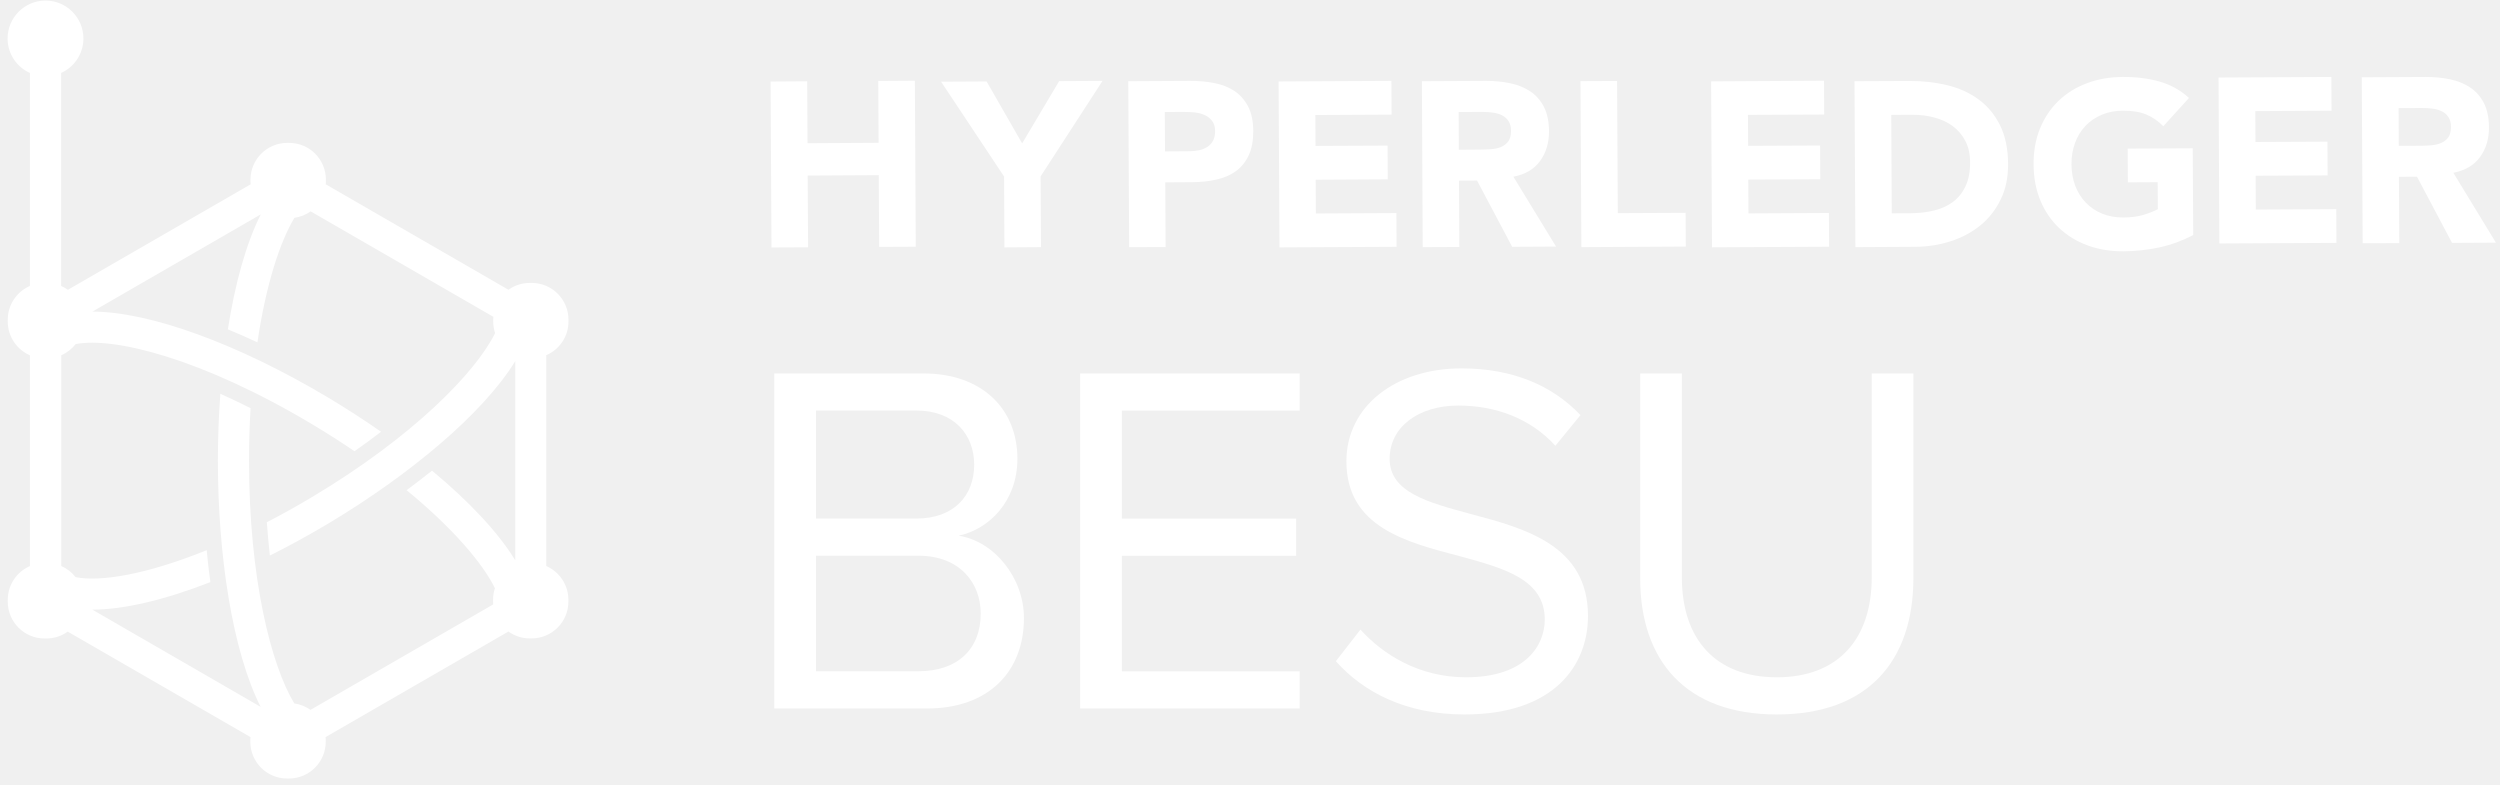
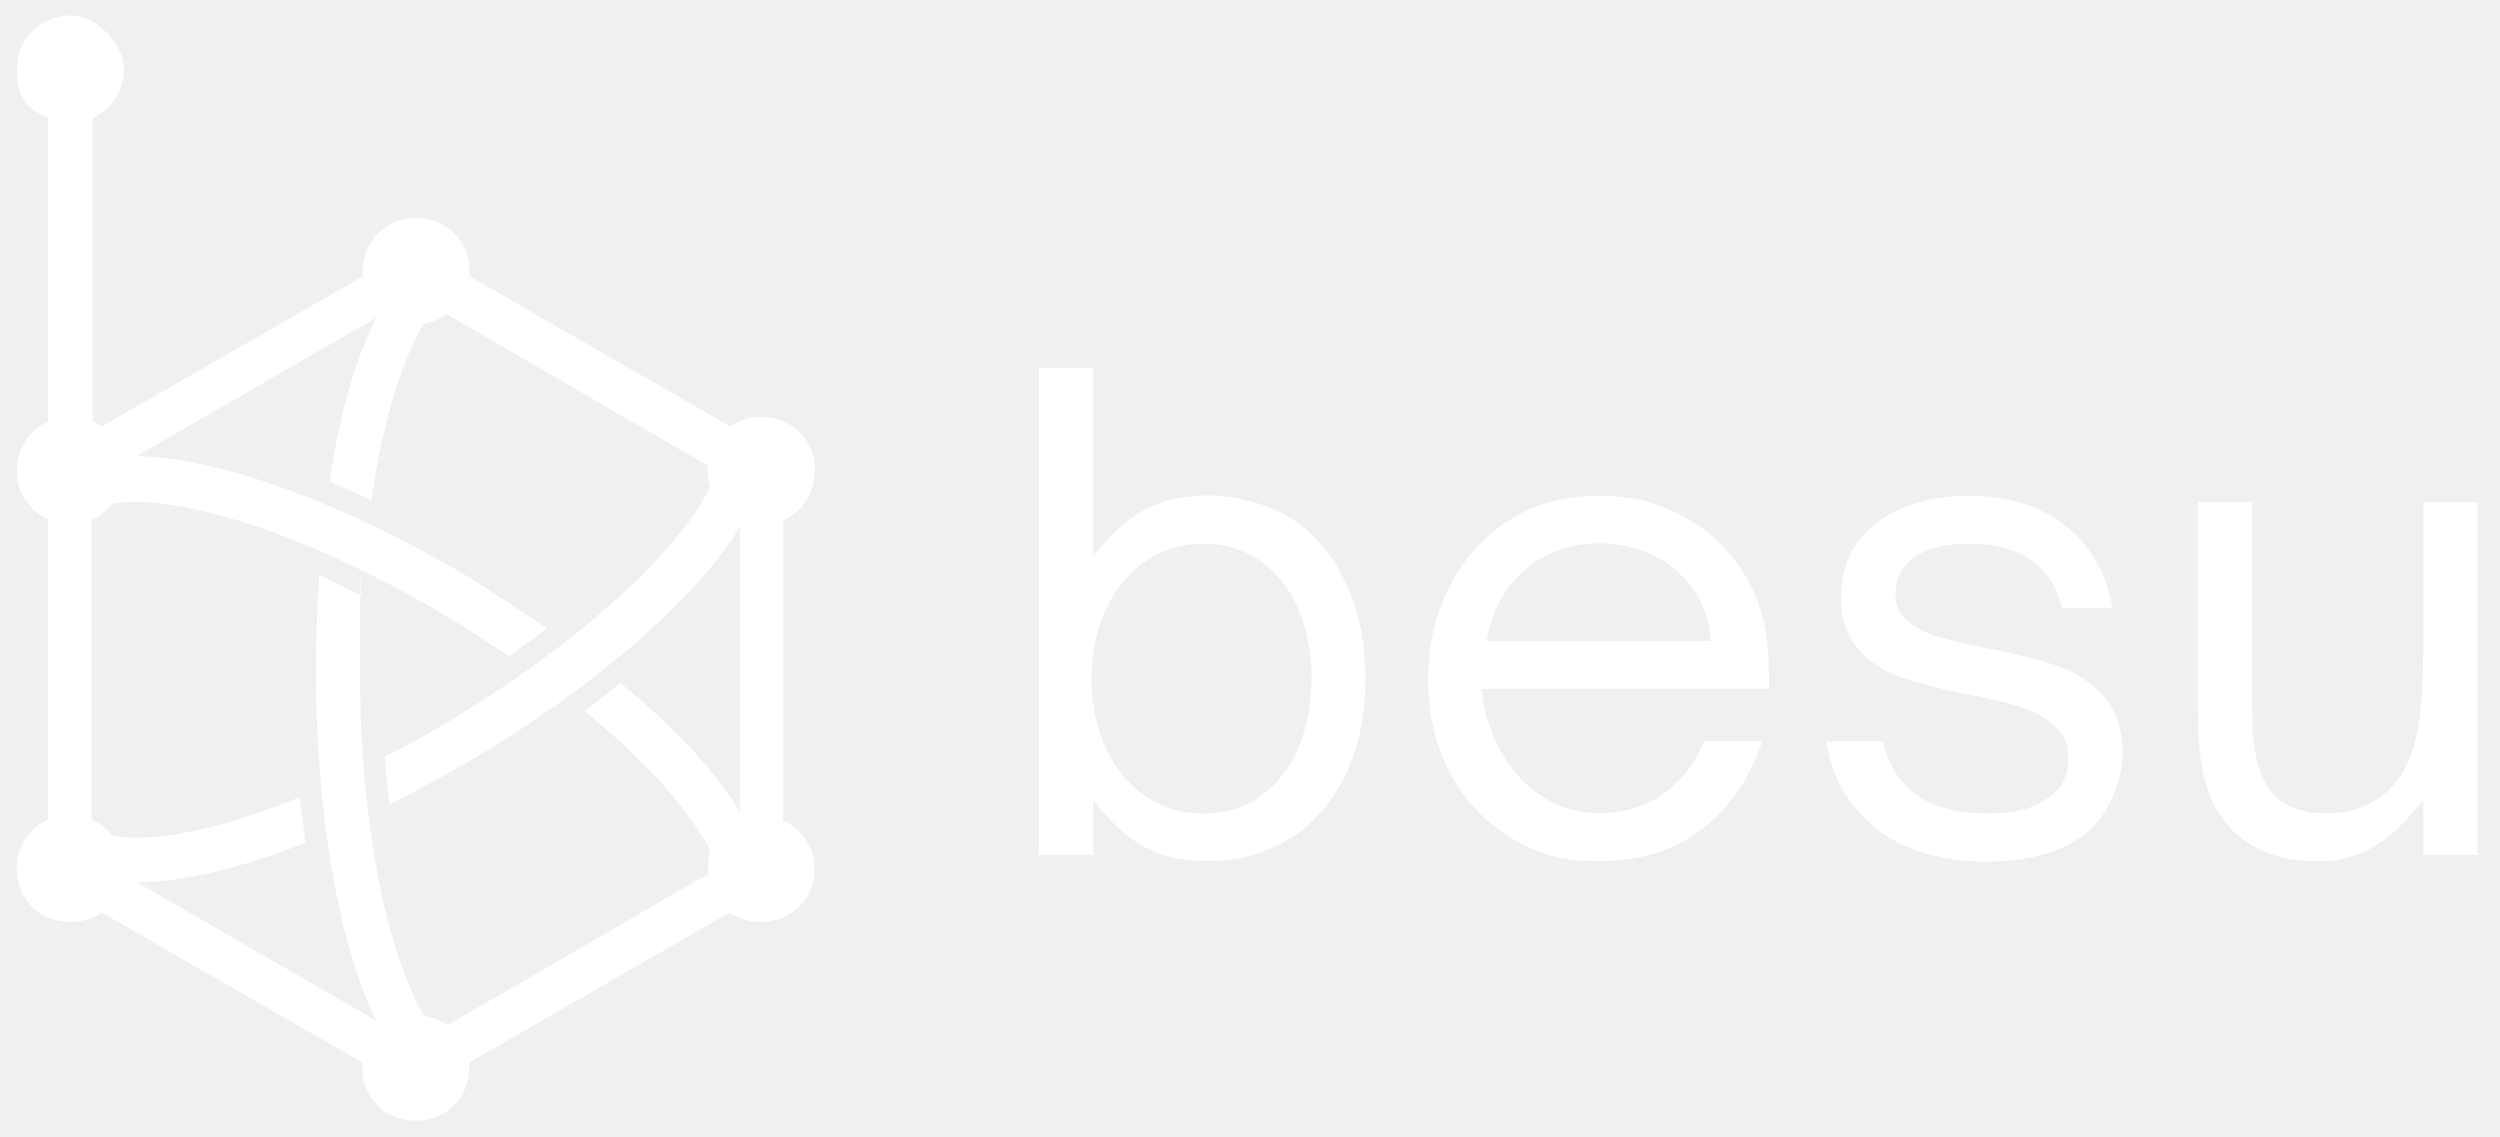
- <svg xmlns="http://www.w3.org/2000/svg" width="306px" height="96px" viewBox="0 0 306 96" version="1.1">
-   <g id="Page-1" stroke="none" stroke-width="1" fill="none" fill-rule="evenodd">
-     <g id="HL-Besu-Logo-(1)" fill="#FFFFFF" fill-rule="nonzero">
-       <g id="Group" transform="translate(94, 9)">
-         <polygon id="Path" points="4.86 12.49 13.56 12.44 13.61 21.22 18.09 21.2 17.98 0.88 13.5 0.91 13.54 8.48 4.84 8.53 4.8 0.95 0.32 0.98 0.43 21.29 4.91 21.27" />
-         <polygon id="Path" points="28.94 21.28 33.42 21.25 33.37 12.59 40.95 0.9 35.64 0.93 31.11 8.55 26.76 0.97 21.19 1 28.9 12.61" />
-         <path d="M48.67,21.24 L48.63,13.32 L51.9,13.3 C52.97,13.29 53.97,13.19 54.89,12.98 C55.81,12.78 56.6,12.43 57.27,11.95 C57.94,11.47 58.46,10.82 58.84,10.02 C59.22,9.21 59.4,8.22 59.4,7.03 C59.39,5.83 59.18,4.83 58.77,4.03 C58.35,3.24 57.8,2.61 57.1,2.14 C56.4,1.68 55.58,1.35 54.64,1.17 C53.7,0.98 52.71,0.89 51.65,0.9 L44.1,0.94 L44.21,21.25 L48.67,21.24 Z M50.88,4.7 C51.3,4.7 51.74,4.72 52.2,4.76 C52.66,4.81 53.08,4.91 53.45,5.08 C53.83,5.25 54.13,5.49 54.37,5.81 C54.61,6.12 54.73,6.54 54.73,7.06 C54.73,7.54 54.64,7.94 54.46,8.25 C54.28,8.57 54.04,8.82 53.75,9 C53.45,9.18 53.12,9.32 52.75,9.39 C52.37,9.47 51.99,9.51 51.59,9.51 L48.6,9.53 L48.57,4.71 L50.88,4.7 Z" id="Shape" />
-         <polygon id="Path" points="76.94 21.21 76.92 17.08 67.06 17.13 67.04 13 75.86 12.95 75.84 8.82 67.02 8.86 67 5.08 76.33 5.03 76.31 0.9 62.5 0.97 62.61 21.28" />
-         <path d="M91.09,21.21 L96.46,21.18 L91.24,12.63 C92.68,12.35 93.77,11.72 94.5,10.71 C95.24,9.7 95.61,8.48 95.6,7.04 C95.59,5.86 95.38,4.87 94.97,4.07 C94.56,3.28 94,2.65 93.3,2.18 C92.6,1.72 91.78,1.38 90.85,1.19 C89.92,0.99 88.94,0.9 87.91,0.9 L80.04,0.94 L80.14,21.25 L84.62,21.23 L84.58,13.11 L86.79,13.1 L91.09,21.21 Z M84.56,9.33 L84.54,4.71 L87.47,4.7 C87.87,4.7 88.28,4.72 88.7,4.78 C89.12,4.84 89.5,4.94 89.82,5.1 C90.15,5.26 90.42,5.49 90.63,5.8 C90.84,6.1 90.95,6.52 90.95,7.03 C90.95,7.58 90.83,8.01 90.6,8.32 C90.36,8.63 90.06,8.85 89.7,9 C89.34,9.15 88.93,9.23 88.48,9.26 C88.03,9.29 87.6,9.31 87.2,9.31 L84.56,9.33 Z" id="Shape" />
-         <polygon id="Path" points="112.34 21.18 112.32 17.05 104.02 17.09 103.93 0.91 99.45 0.93 99.56 21.25" />
-         <polygon id="Path" points="129.88 21.2 129.86 17.07 120.01 17.12 119.99 12.98 128.8 12.94 128.78 8.81 119.97 8.85 119.95 5.06 129.28 5.02 129.26 0.88 115.44 0.96 115.55 21.27" />
-         <path d="M148.39,18.59 C149.44,17.74 150.27,16.68 150.88,15.42 C151.5,14.17 151.8,12.71 151.79,11.07 C151.78,9.21 151.45,7.64 150.81,6.34 C150.16,5.04 149.29,3.99 148.19,3.18 C147.1,2.37 145.81,1.79 144.35,1.43 C142.88,1.08 141.34,0.9 139.71,0.91 L132.99,0.94 L133.1,21.25 L140.42,21.21 C141.93,21.2 143.38,20.98 144.75,20.53 C146.12,20.1 147.34,19.44 148.39,18.59 Z M139.88,17.1 L137.55,17.11 L137.49,5.06 L140.13,5.05 C141.07,5.05 141.97,5.16 142.82,5.4 C143.67,5.63 144.42,5.99 145.05,6.46 C145.68,6.94 146.19,7.54 146.57,8.27 C146.95,9.01 147.14,9.87 147.14,10.86 C147.15,12.01 146.96,12.98 146.59,13.77 C146.22,14.57 145.71,15.21 145.06,15.7 C144.41,16.19 143.64,16.54 142.75,16.76 C141.87,16.98 140.91,17.09 139.88,17.1 Z" id="Shape" />
-         <path d="M166.43,9.19 L166.45,13.32 L170.1,13.3 L170.12,16.6 C169.7,16.83 169.14,17.06 168.43,17.28 C167.72,17.5 166.88,17.62 165.9,17.62 C164.94,17.62 164.07,17.47 163.3,17.15 C162.52,16.83 161.86,16.38 161.3,15.8 C160.74,15.22 160.31,14.53 160.01,13.74 C159.71,12.95 159.56,12.08 159.55,11.12 C159.54,10.18 159.69,9.31 159.98,8.51 C160.27,7.7 160.7,7.01 161.25,6.42 C161.8,5.83 162.47,5.38 163.24,5.05 C164.01,4.72 164.88,4.55 165.84,4.55 C166.99,4.54 167.95,4.7 168.71,5.02 C169.48,5.34 170.17,5.82 170.79,6.45 L173.93,2.99 C172.89,2.04 171.69,1.37 170.32,0.98 C168.95,0.59 167.45,0.41 165.82,0.42 C164.23,0.43 162.77,0.68 161.43,1.19 C160.09,1.69 158.94,2.41 157.97,3.34 C157,4.27 156.24,5.4 155.7,6.72 C155.16,8.04 154.9,9.52 154.91,11.14 C154.92,12.77 155.2,14.24 155.75,15.56 C156.3,16.88 157.07,18 158.05,18.92 C159.03,19.84 160.19,20.55 161.53,21.04 C162.87,21.53 164.34,21.77 165.93,21.76 C167.42,21.75 168.89,21.59 170.32,21.28 C171.75,20.97 173.13,20.46 174.45,19.77 L174.39,9.15 L166.43,9.19 Z" id="Path" />
-         <polygon id="Path" points="191.98 20.73 191.96 16.6 182.11 16.65 182.09 12.51 190.9 12.47 190.88 8.34 182.07 8.38 182.05 4.6 191.38 4.55 191.36 0.42 177.55 0.49 177.65 20.8" />
-         <path d="M199.67,20.76 L199.63,12.64 L201.84,12.63 L206.13,20.73 L211.5,20.7 L206.29,12.15 C207.73,11.87 208.81,11.23 209.55,10.23 C210.29,9.22 210.66,8 210.65,6.56 C210.64,5.38 210.43,4.39 210.02,3.59 C209.6,2.8 209.05,2.17 208.34,1.7 C207.64,1.24 206.82,0.9 205.89,0.71 C204.96,0.51 203.98,0.42 202.95,0.42 L195.08,0.46 L195.19,20.77 L199.67,20.76 Z M202.51,4.22 C202.91,4.22 203.32,4.24 203.75,4.3 C204.17,4.35 204.55,4.46 204.87,4.62 C205.2,4.78 205.47,5.01 205.68,5.32 C205.89,5.62 206,6.04 206,6.55 C206,7.1 205.88,7.53 205.65,7.84 C205.41,8.15 205.11,8.37 204.75,8.52 C204.39,8.67 203.98,8.75 203.53,8.79 C203.08,8.82 202.65,8.84 202.25,8.84 L199.61,8.85 L199.59,4.23 L202.51,4.22 Z" id="Shape" />
+ <svg xmlns="http://www.w3.org/2000/svg" version="1.1" viewBox="0 0 1100 500">
+   <defs>
+     <style>
+       .cls-1 {
+         fill: #FFFFFF;
+       }
+     </style>
+   </defs>
+   <g>
+     <g id="Layer_1">
+       <path class="cls-1" d="M358.6,207.5v-1c0-12.8-10.2-23-23-23h-1c-5.1,0-9.7,1.5-13.3,4.1l-114.7-66v-2.6c0-12.8-10.2-23-23-23h-1c-12.8,0-23,10.2-23,23v2.6l-114.7,66c-1.5-1-2.6-1.5-4.1-2.6V51.9c8.2-3.6,13.8-11.8,13.8-21.5S43.8,6.8,31,6.8,7.4,17,7.4,30.4s5.6,17.9,13.8,21.5v133.6c-8.2,3.6-13.8,11.8-13.8,21v1c0,9.2,5.6,17.4,13.8,21v132.1c-8.2,3.6-13.8,11.8-13.8,21v1c0,12.8,10.2,23,23,23h1c5.1,0,9.7-1.5,13.3-4.1l114.7,66v2.6c0,12.8,10.2,23,23,23h1c12.8,0,23-10.2,23-23v-2.6l114.7-66c3.6,2.6,8.2,4.1,13.3,4.1h1c12.8,0,23-10.2,23-23v-.5c0-9.2-5.6-17.4-13.8-21v-132.1c8.2-3.6,13.8-11.8,13.8-21.5ZM325.3,356.9c-10.7-17.9-29.2-37.4-52.2-56.3-5.1,4.1-10.7,8.2-15.9,12.3,29.2,23.5,47.6,46.1,55.3,61.4-.5,2.6-1,5.1-1,7.7v2.6l-114.7,66.5c-3.1-2-6.1-3.6-10.2-4.1-14.3-24.1-28.2-78.3-28.2-152s.5-22.5,1-32.8c-6.7-3.1-12.8-6.1-18.9-9.2-1,13.8-1.5,27.6-1.5,42,0,59.4,9.2,119.3,26.6,154.1l-105.4-60.9c19.5,0,45.6-6.1,74.2-17.4-1-6.7-1.5-13.3-2.6-20-37.9,15.4-66.5,20-82.4,16.9-2.6-3.1-5.6-5.6-9.2-7.2v-131.6c3.6-1.5,6.7-4.1,9.2-7.2,23.5-4.6,78.8,8.7,148.4,50.2,9.2,5.6,17.9,11.3,26.1,16.9,5.6-4.1,11.3-8.2,16.9-12.3-10.7-7.2-21.5-14.3-32.8-21.5-57.3-34.3-112.1-53.7-147.9-54.3l105.4-60.9c-9.2,18.4-16.4,43.5-20.5,72.2,6.1,2.6,12.3,5.1,18.4,8.2,5.1-36.3,14.3-63,23-77.8,3.6-.5,7.2-2,10.2-4.1l114.7,66.5v2.6c0,2.6.5,5.1,1,7.2-11.8,24.6-51.2,64.5-114.2,102.4-9.7,6.1-19.5,11.3-28.7,15.9.5,7.2,1,14.3,2,21,12.3-6.1,24.6-12.8,36.9-20,50.7-30.2,96.7-68.6,117.2-101.9v124.9h-.5Z" />
+       <g>
+         <path class="cls-1" d="M504,372.9c-7.7-4-15.3-11-23-20.9v24.1h-23.9v-214.2h23.9v83.1c7.9-10.1,15.6-17.1,23.3-21.1,7.7-3.9,16.8-5.9,27.5-5.9s26,3.4,36.3,10.1c10.4,6.7,18.4,16.2,24.1,28.5,5.7,12.3,8.6,26.2,8.6,42s-2.9,29.7-8.6,41.8c-5.7,12.2-13.8,21.6-24.3,28.3-10.5,6.7-22.6,10.1-36.2,10.1s-20.1-2-27.8-6ZM554.7,350.2c7.2-5.1,12.7-12.2,16.6-21.2,3.8-9,5.8-19.1,5.8-30.3s-1.9-21.6-5.8-30.6c-3.8-9-9.4-16-16.6-21.2-7.2-5.1-15.6-7.7-25.1-7.7s-18.1,2.6-25.5,7.7c-7.5,5.1-13.3,12.2-17.5,21.2s-6.3,19.2-6.3,30.6,2.1,21.4,6.3,30.5c4.2,9.1,10.1,16.1,17.5,21.2,7.5,5.1,16,7.6,25.5,7.6s17.9-2.6,25.1-7.7Z" />
+         <path class="cls-1" d="M664.7,368.5c-11.5-6.9-20.4-16.5-26.8-28.6-6.4-12.2-9.5-25.8-9.5-41s3-27.7,9-40c6-12.3,14.6-22.1,26-29.6,11.3-7.5,24.7-11.2,40-11.2s25.6,3,37,9c11.4,6,20.6,14.7,27.5,26.2,6.9,11.5,10.4,25.3,10.4,41.4v8.4h-126.3c.4,5.4,1.4,10.6,3.1,15.4,3.9,12,10.2,21.5,18.9,28.6,8.7,7.1,18.6,10.7,29.6,10.7s20.9-3,28.9-9c8-6,13.8-13.6,17.4-22.7h25.5c-5.1,15.7-13.7,28.4-25.8,38.2-12.2,9.7-27.4,14.6-45.8,14.6s-27.6-3.5-39.2-10.4ZM752.7,282.1c-.4-5.6-1.5-10.7-3.4-15.2-3.9-8.8-10-15.6-18.1-20.5-8.1-4.9-17.3-7.3-27.4-7.3s-19.3,2.4-27.1,7.3c-7.8,4.9-13.8,11.7-18.1,20.5-1.9,4.1-3.4,9.2-4.5,15.2h98.5Z" />
+         <path class="cls-1" d="M826,364.9c-12.3-9.4-19.8-22.3-22.5-38.7h25c2.1,9.9,6.9,17.7,14.5,23.3s18,8.4,31.3,8.4,19.5-2.1,26-6.2c6.5-4.1,9.7-10,9.7-17.7s-1.9-10.8-5.8-14.5c-3.8-3.6-8.7-6.4-14.6-8.3-5.9-1.9-13.7-3.7-23.4-5.6-12.2-2.4-21.9-4.9-29.3-7.4-7.4-2.5-13.7-6.6-18.9-12.2-5.2-5.6-7.9-13.4-7.9-23.3,0-14,5.3-25,15.9-32.8,10.6-7.9,24.1-11.8,40.6-11.8s30.9,4.4,42.1,13.2c11.2,8.8,18.1,20.9,20.8,36.2h-22.2c-2.2-9.5-6.9-16.7-14-21.3-7.1-4.7-16-7-26.7-7s-18.3,1.9-24,5.8c-5.7,3.8-8.6,9.1-8.6,15.9s1.8,9.4,5.3,12.3c3.6,3,8,5.3,13.2,6.9,5.2,1.6,12.6,3.3,22.2,5.2,12.5,2.4,22.7,5,30.6,7.7,7.9,2.7,14.6,7.1,20.2,13.2,5.6,6.1,8.4,14.6,8.4,25.4s-5.2,26.2-15.7,34.7c-10.5,8.5-25.2,12.8-44.1,12.8s-35.6-4.7-48-14Z" />
+         <path class="cls-1" d="M974.4,354.5c-4.9-9.2-7.3-22.5-7.3-40.1v-93.5h23.9v93.5c0,16.5,3,28.1,9,34.8,5.2,5.8,13.2,8.7,23.9,8.7s21.2-3.8,28.3-11.5c5.1-5.2,8.7-12.4,10.8-21.6,2.1-9.2,3.2-21.7,3.2-37.6v-66.2h23.9v155.2h-23.9v-24.1c-7.5,9.5-14.8,16.4-22,20.6-7.2,4.2-15.2,6.3-24,6.3-21.7,0-37-8.1-45.7-24.4Z" />
      </g>
-       <g id="Group" transform="translate(94, 45)">
-         <path d="M0.77,0.71 L19.03,0.71 C26.16,0.71 30.53,5.01 30.53,11.16 C30.53,16.32 27.09,19.77 23.34,20.57 C27.71,21.25 31.33,25.73 31.33,30.65 C31.33,37.23 26.97,41.72 19.46,41.72 L0.77,41.72 L0.77,0.71 L0.77,0.71 Z M18.17,18.47 C22.78,18.47 25.24,15.64 25.24,11.89 C25.24,8.2 22.78,5.25 18.17,5.25 L5.88,5.25 L5.88,18.47 L18.17,18.47 Z M18.42,37.16 C23.21,37.16 26.04,34.45 26.04,30.09 C26.04,26.34 23.46,23.02 18.42,23.02 L5.88,23.02 L5.88,37.16 L18.42,37.16 L18.42,37.16 Z" id="Shape" />
-         <polygon id="Path" points="38.21 0.71 65.08 0.71 65.08 5.26 43.32 5.26 43.32 18.48 64.65 18.48 64.65 23.03 43.32 23.03 43.32 37.17 65.08 37.17 65.08 41.72 38.21 41.72 38.21 0.71" />
-         <path d="M72.52,32.06 C75.23,35.07 79.65,37.9 85.43,37.9 C92.75,37.9 95.08,33.97 95.08,30.83 C95.08,25.91 90.1,24.56 84.69,23.08 C78.11,21.36 70.8,19.51 70.8,11.46 C70.8,4.7 76.83,0.09 84.88,0.09 C91.15,0.09 96.01,2.18 99.45,5.81 L96.38,9.56 C93.31,6.18 89,4.64 84.51,4.64 C79.59,4.64 76.09,7.28 76.09,11.16 C76.09,15.28 80.82,16.51 86.05,17.92 C92.75,19.7 100.37,21.79 100.37,30.4 C100.37,36.36 96.31,42.45 85.25,42.45 C78.12,42.45 72.89,39.74 69.51,35.93 L72.52,32.06 Z" id="Path" />
-         <path d="M106.76,0.71 L111.86,0.71 L111.86,25.67 C111.86,33.17 115.92,37.9 123.48,37.9 C131.04,37.9 135.1,33.17 135.1,25.67 L135.1,0.71 L140.2,0.71 L140.2,25.73 C140.2,35.94 134.61,42.45 123.48,42.45 C112.35,42.45 106.76,35.87 106.76,25.79 L106.76,0.71 Z" id="Path" />
-       </g>
-       <path d="M69.58,39.36 L69.58,39.13 C69.58,36.65 67.57,34.63 65.08,34.63 L64.85,34.63 C63.87,34.63 62.97,34.94 62.24,35.47 L39.87,22.56 C39.88,22.45 39.89,22.33 39.89,22.22 L39.89,21.99 C39.89,19.51 37.88,17.49 35.39,17.49 L35.16,17.49 C32.68,17.49 30.66,19.5 30.66,21.99 L30.66,22.22 C30.66,22.33 30.67,22.45 30.68,22.56 L8.31,35.47 C8.05,35.29 7.78,35.13 7.48,35 L7.48,8.93 C9.09,8.2 10.21,6.59 10.21,4.71 C10.21,2.15 8.13,0.07 5.57,0.07 C3.01,0.07 0.93,2.15 0.93,4.71 C0.93,6.59 2.05,8.21 3.66,8.93 L3.66,35 C2.07,35.69 0.95,37.28 0.95,39.13 L0.95,39.36 C0.95,41.21 2.07,42.79 3.66,43.49 L3.66,69.29 C2.07,69.98 0.95,71.57 0.95,73.42 L0.95,73.65 C0.95,76.13 2.96,78.15 5.45,78.15 L5.68,78.15 C6.65,78.15 7.55,77.84 8.29,77.31 L30.66,90.22 C30.65,90.33 30.64,90.44 30.64,90.56 L30.64,90.79 C30.64,93.27 32.65,95.29 35.14,95.29 L35.37,95.29 C37.85,95.29 39.87,93.28 39.87,90.79 L39.87,90.56 C39.87,90.44 39.86,90.33 39.85,90.22 L62.23,77.3 C62.97,77.83 63.87,78.14 64.84,78.14 L65.07,78.14 C67.55,78.14 69.57,76.13 69.57,73.64 L69.57,73.41 C69.57,71.56 68.45,69.98 66.86,69.28 L66.86,43.48 C68.46,42.79 69.58,41.21 69.58,39.36 Z M63.06,68.57 C60.93,65.08 57.31,61.29 52.88,57.61 C51.86,58.42 50.82,59.22 49.77,60 C55.44,64.65 59.09,68.96 60.58,72 C60.43,72.44 60.35,72.92 60.35,73.41 L60.35,73.64 C60.35,73.75 60.36,73.87 60.37,73.98 L38,86.89 C37.43,86.48 36.75,86.2 36.02,86.1 C33.19,81.42 30.48,70.81 30.48,56.38 C30.48,54.14 30.55,52 30.67,49.96 C29.39,49.32 28.16,48.73 26.97,48.2 C26.77,50.89 26.67,53.64 26.67,56.38 C26.67,67.99 28.45,79.69 31.9,86.52 L11.3,74.62 C15.15,74.62 20.16,73.43 25.75,71.25 C25.57,69.97 25.42,68.66 25.3,67.34 C17.93,70.33 12.26,71.25 9.25,70.64 C8.79,70.05 8.19,69.58 7.5,69.28 L7.5,43.48 C8.2,43.18 8.8,42.7 9.26,42.12 C13.87,41.2 24.68,43.84 38.26,51.96 C40.07,53.04 41.78,54.14 43.39,55.23 C44.54,54.43 45.62,53.63 46.64,52.85 C44.57,51.4 42.41,50.01 40.21,48.69 C29.06,42.03 18.27,38.15 11.31,38.14 L31.92,26.24 C30.11,29.83 28.76,34.76 27.89,40.31 C29.07,40.8 30.28,41.33 31.51,41.9 C32.55,34.84 34.27,29.59 36.04,26.66 C36.77,26.56 37.45,26.28 38.02,25.87 L60.39,38.78 C60.38,38.89 60.37,39 60.37,39.12 L60.37,39.35 C60.37,39.85 60.45,40.32 60.6,40.77 C58.26,45.54 50.62,53.41 38.26,60.8 C36.34,61.95 34.47,62.99 32.66,63.92 C32.76,65.34 32.89,66.7 33.03,68 C35.38,66.83 37.78,65.51 40.2,64.07 C50.05,58.18 59.11,50.66 63.07,44.2 L63.07,68.57 L63.06,68.57 Z" id="Shape" />
    </g>
  </g>
</svg>
